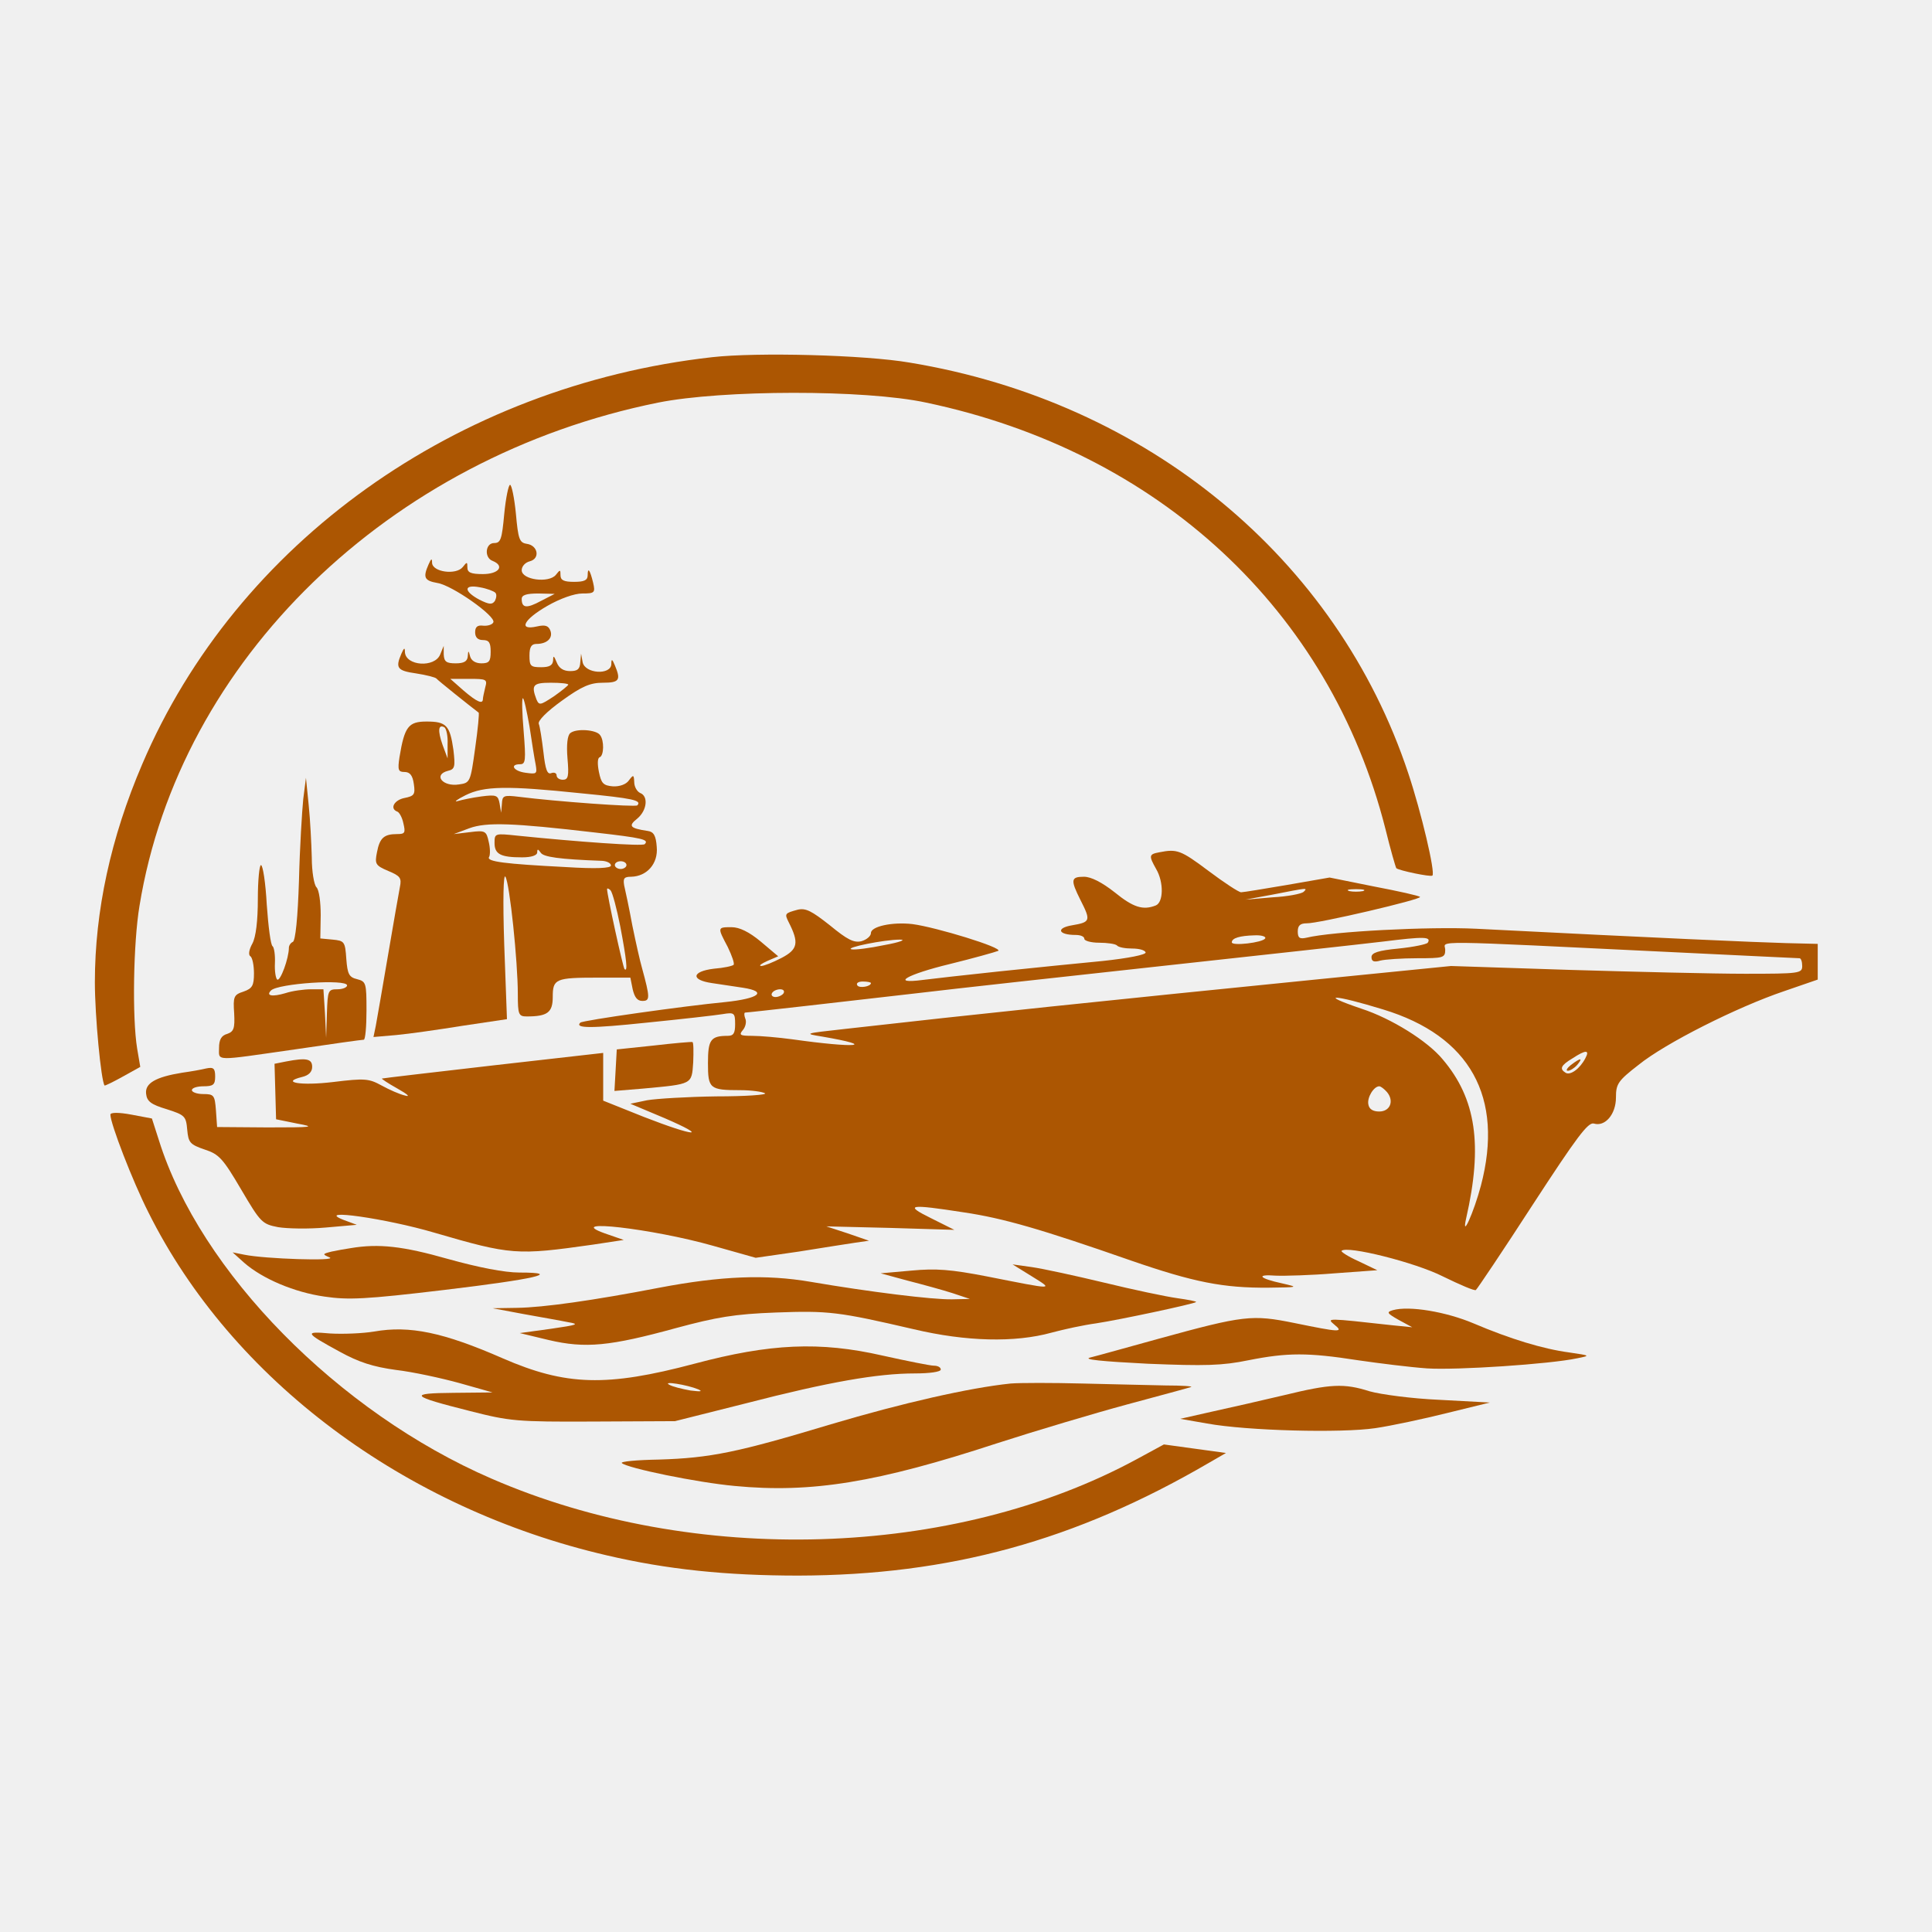
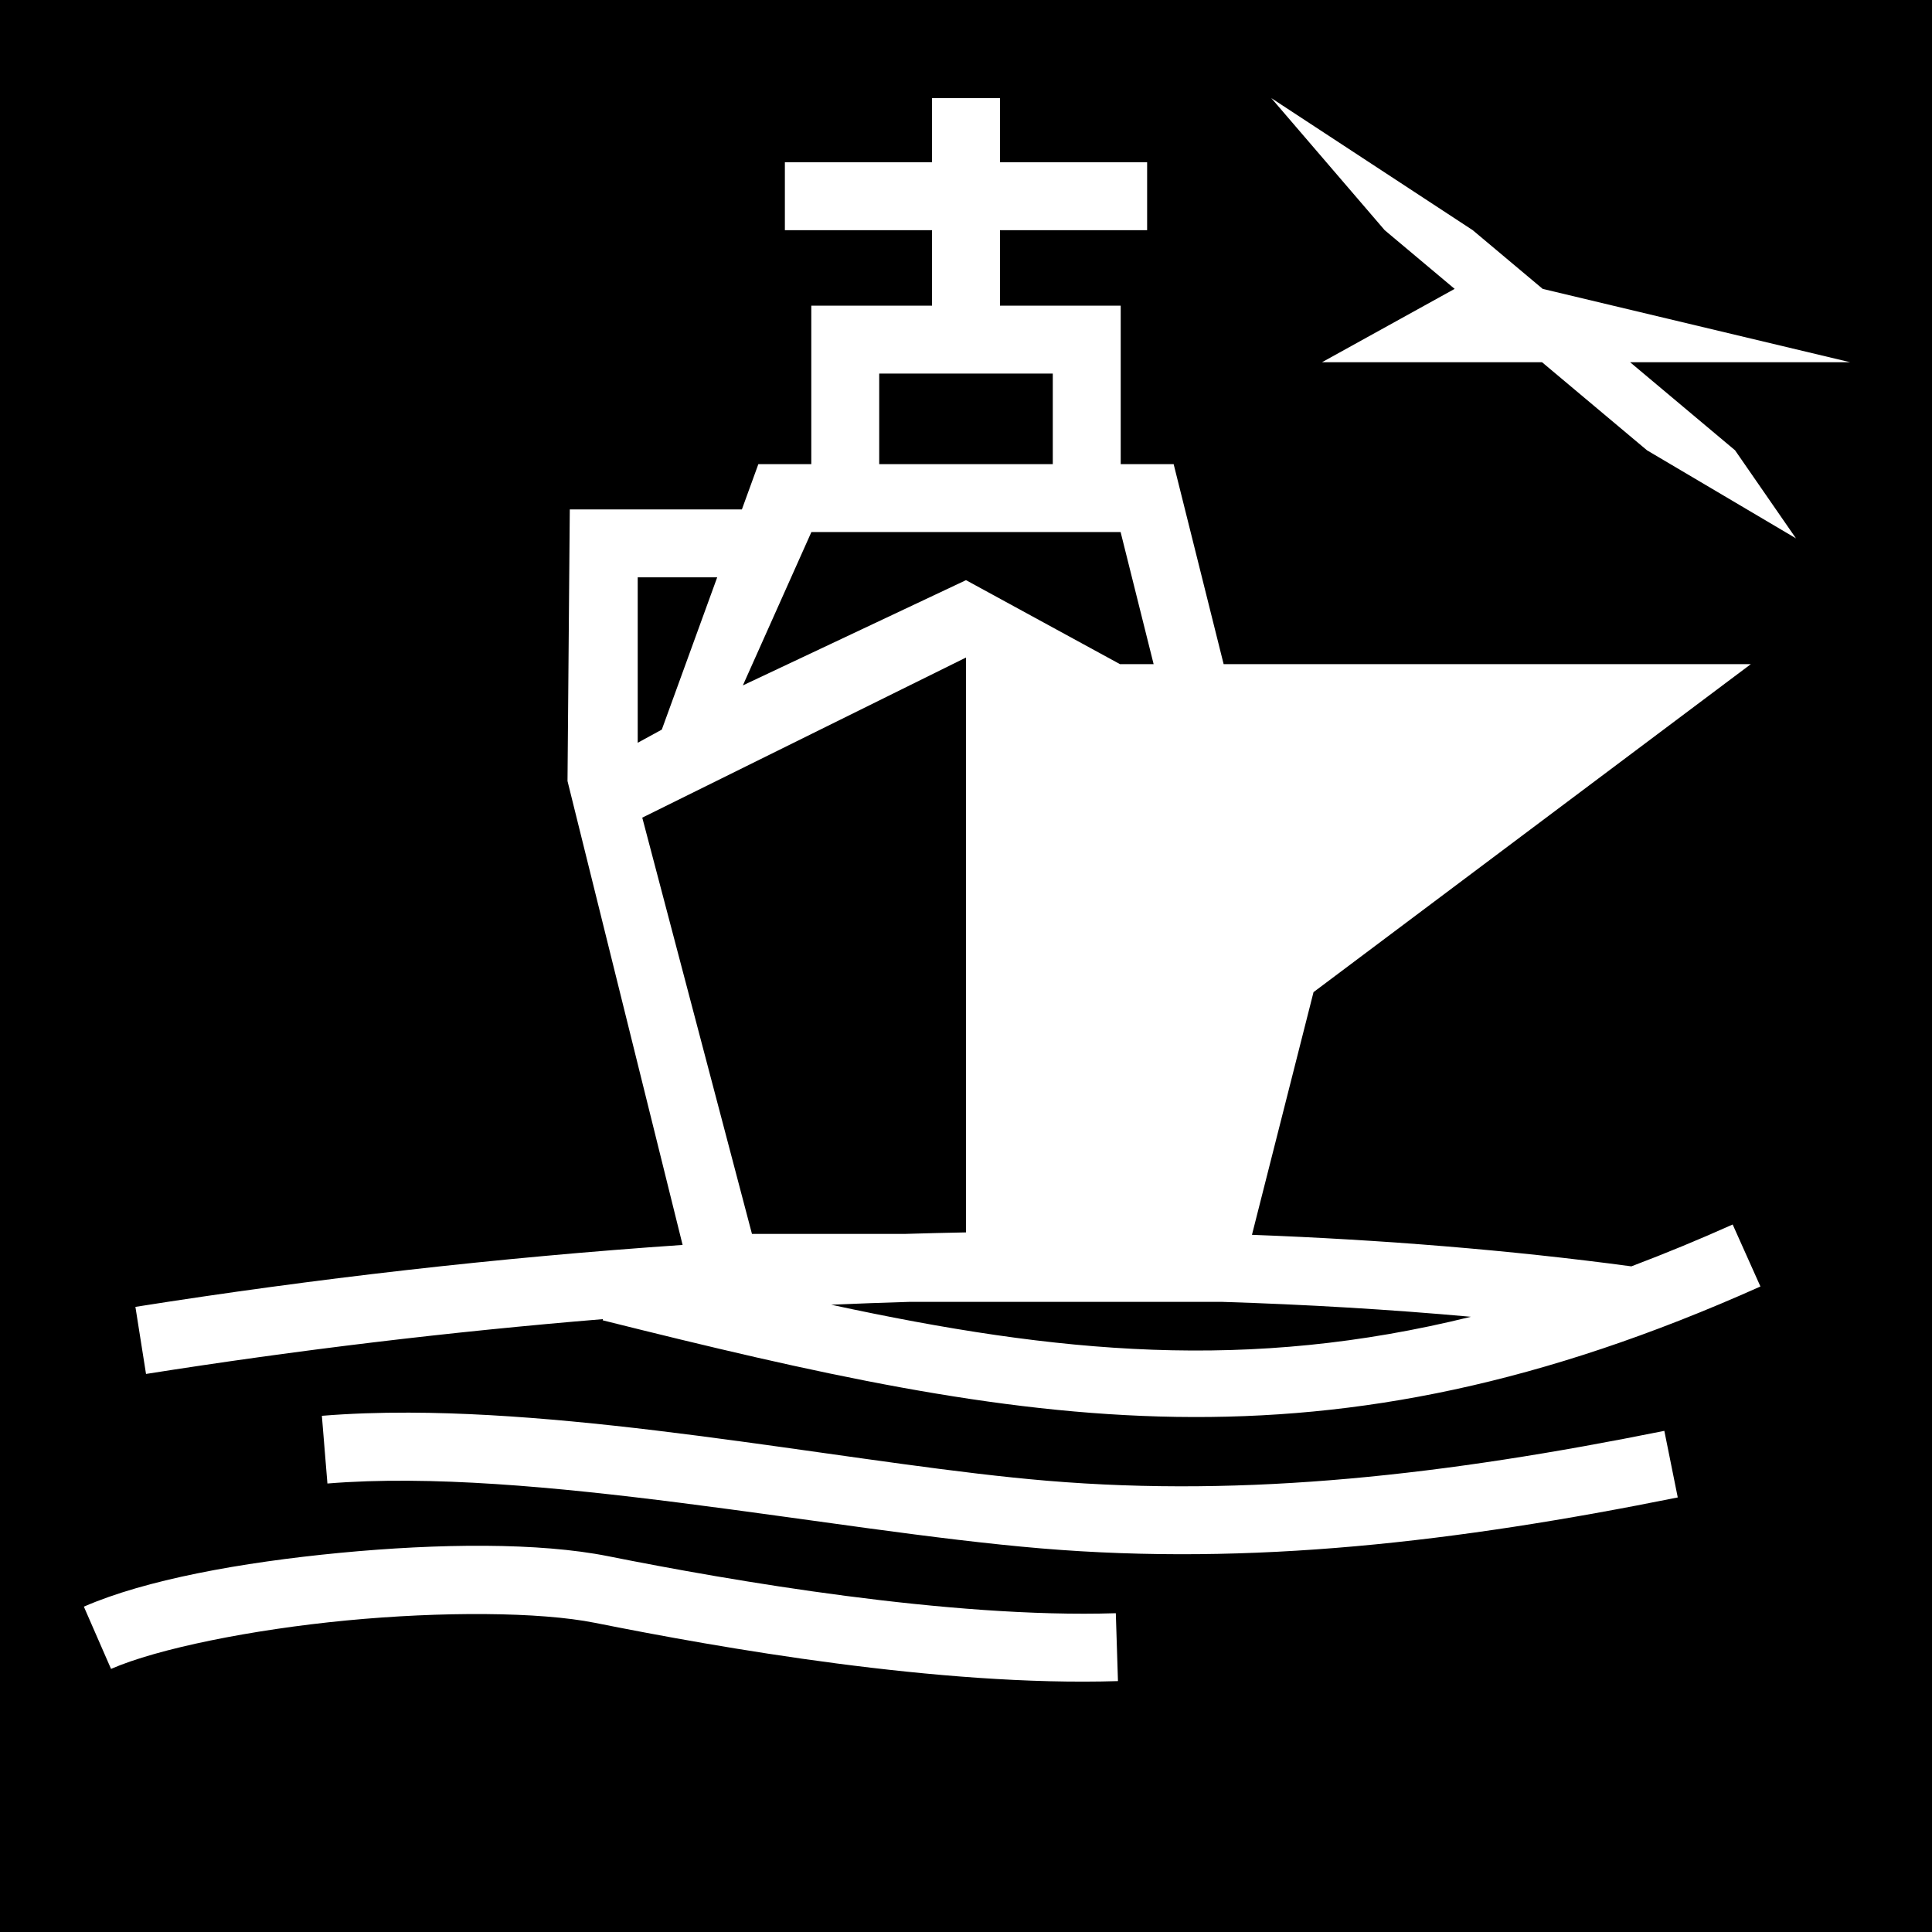
<svg xmlns="http://www.w3.org/2000/svg" viewBox="0 0 512 512">
-   <g transform="translate(20.000,84.270) scale(1.028322)">
-     <g transform="translate(0,334) scale(0.1,-0.1)" fill="#ac5602" stroke="none">
-       <path d="M1641 3239 c-660 -74 -1226 -479 -1469 -1049 -81 -189 -122 -378 -122 -562 0 -87 16 -254 25 -266 1 -1 22 9 47 23 l45 25 -8 47 c-13 79 -10 272 6 368 103 633 643 1157 1337 1297 165 33 532 34 690 0 600 -126 1041 -535 1184 -1099 13 -53 26 -98 28 -101 7 -6 88 -23 93 -19 8 8 -29 164 -62 263 -184 555 -673 958 -1285 1059 -116 20 -394 27 -509 14z" />
-       <path d="M1105 2835 c-6 -65 -9 -75 -26 -75 -23 0 -26 -38 -4 -46 32 -13 16 -34 -25 -34 -31 0 -40 4 -40 17 0 15 -1 15 -12 1 -17 -21 -78 -13 -79 11 0 12 -2 12 -9 -4 -15 -34 -11 -42 23 -48 38 -6 150 -85 144 -101 -2 -6 -14 -10 -26 -9 -15 2 -21 -3 -21 -17 0 -13 7 -20 20 -20 16 0 20 -7 20 -30 0 -25 -4 -30 -24 -30 -15 0 -26 7 -29 18 -4 16 -5 16 -6 0 -1 -13 -10 -18 -31 -18 -24 0 -30 4 -31 23 l0 22 -9 -22 c-14 -35 -89 -30 -91 6 0 12 -2 12 -9 -4 -16 -37 -11 -44 38 -51 26 -4 49 -10 52 -13 4 -5 84 -69 109 -88 2 -1 -2 -43 -9 -92 -12 -87 -13 -89 -41 -93 -43 -7 -68 25 -29 35 18 4 19 11 14 54 -9 63 -18 73 -69 73 -47 0 -57 -13 -70 -92 -5 -33 -3 -38 13 -38 14 0 21 -9 24 -31 4 -27 1 -31 -24 -36 -26 -5 -39 -27 -19 -35 5 -1 13 -15 16 -30 6 -25 4 -28 -16 -28 -34 0 -45 -10 -52 -47 -6 -30 -4 -34 29 -48 31 -13 35 -18 30 -42 -3 -16 -17 -95 -31 -178 -14 -82 -28 -163 -31 -179 l-6 -29 58 5 c33 3 110 14 172 24 l114 17 -7 191 c-4 120 -2 185 3 176 11 -17 32 -218 32 -303 0 -52 2 -57 23 -57 53 0 67 10 67 50 0 47 7 50 116 50 l84 0 6 -30 c5 -21 12 -30 25 -30 20 0 20 8 -1 85 -5 17 -16 66 -25 110 -8 44 -18 90 -21 103 -3 18 0 22 18 22 41 1 70 34 66 77 -2 29 -8 39 -23 41 -47 7 -51 13 -27 32 25 21 29 58 7 66 -8 4 -15 16 -15 28 -1 19 -2 20 -14 4 -7 -10 -24 -16 -41 -15 -25 2 -30 8 -36 37 -4 20 -4 36 2 38 11 4 12 43 1 57 -9 14 -62 18 -77 5 -7 -6 -10 -29 -7 -65 4 -46 2 -55 -12 -55 -9 0 -16 5 -16 11 0 6 -6 9 -14 6 -10 -4 -15 9 -20 54 -4 33 -9 66 -12 73 -3 8 21 32 60 60 51 37 73 46 105 46 43 0 47 7 31 45 -7 17 -9 17 -9 3 -1 -29 -68 -25 -74 5 l-4 22 -2 -22 c-1 -18 -7 -23 -26 -23 -17 0 -29 7 -35 23 -7 17 -9 18 -9 5 -1 -13 -9 -18 -31 -18 -27 0 -30 3 -30 30 0 22 5 30 18 30 27 0 43 15 36 34 -5 13 -13 16 -35 11 -49 -11 -34 18 27 53 33 19 70 32 90 32 32 0 34 2 28 28 -8 33 -14 41 -14 19 0 -13 -9 -17 -35 -17 -26 0 -35 4 -35 17 0 15 -1 15 -12 1 -18 -22 -88 -13 -88 12 0 10 9 20 21 23 27 7 21 41 -8 45 -19 3 -22 12 -28 78 -4 41 -11 74 -15 74 -4 0 -11 -34 -15 -75z m-23 -203 c4 -4 3 -13 -1 -21 -7 -10 -14 -10 -40 3 -41 22 -41 40 1 32 18 -3 36 -10 40 -14z m118 -21 c-37 -20 -50 -19 -50 5 0 10 12 14 43 14 l42 -1 -35 -18z m-144 -223 c-3 -13 -6 -26 -6 -30 0 -14 -15 -8 -50 22 l-34 30 48 0 c45 0 48 -1 42 -22z m214 7 c0 -2 -17 -16 -37 -30 -35 -23 -38 -24 -45 -8 -14 37 -9 43 37 43 25 0 45 -2 45 -5z m-100 -107 c6 -40 13 -85 16 -99 4 -24 3 -25 -26 -21 -31 4 -42 22 -14 22 14 0 15 10 9 85 -4 47 -5 85 -2 85 3 0 10 -33 17 -72z m-211 -46 l0 -37 -13 35 c-13 37 -11 54 5 45 5 -4 9 -23 8 -43z m345 -127 c133 -13 156 -18 144 -31 -5 -5 -210 10 -305 22 -40 5 -43 3 -44 -18 l-2 -23 -4 24 c-4 21 -8 23 -47 18 -23 -3 -51 -9 -61 -12 -11 -3 -2 4 20 15 48 24 107 25 299 5z m35 -101 c122 -14 140 -18 128 -30 -5 -6 -172 6 -329 22 -57 6 -58 6 -58 -19 0 -29 16 -37 71 -37 24 0 39 5 39 13 0 9 2 9 9 -1 7 -11 47 -17 159 -21 12 -1 22 -6 22 -12 0 -7 -37 -9 -117 -4 -156 8 -205 14 -197 26 3 5 3 23 -1 39 -6 28 -9 30 -48 25 l-42 -5 40 15 c44 16 110 14 324 -11z m81 -84 c0 -5 -7 -10 -15 -10 -8 0 -15 5 -15 10 0 6 7 10 15 10 8 0 15 -4 15 -10z m-16 -158 c16 -84 20 -119 11 -110 -4 4 -45 191 -45 206 0 3 4 2 9 -3 5 -6 16 -47 25 -93z" />
-       <path d="M587 2100 c-3 -30 -9 -125 -11 -210 -3 -94 -9 -156 -16 -158 -5 -2 -10 -9 -10 -15 0 -27 -22 -87 -30 -82 -4 3 -7 22 -6 42 1 21 -2 41 -6 44 -5 3 -11 51 -15 107 -3 56 -10 102 -15 102 -4 0 -8 -39 -8 -87 0 -57 -5 -98 -14 -115 -9 -16 -11 -30 -5 -33 5 -4 9 -23 9 -44 0 -31 -4 -39 -27 -47 -25 -8 -27 -13 -24 -56 2 -39 -1 -47 -18 -53 -15 -4 -21 -15 -21 -36 0 -35 -15 -34 195 -4 94 14 173 25 178 25 4 0 7 34 7 75 0 71 -1 75 -24 81 -21 5 -25 13 -28 52 -3 45 -5 47 -35 50 l-32 3 1 60 c0 33 -4 65 -11 72 -6 6 -12 40 -12 77 -1 36 -4 97 -8 135 l-7 70 -7 -55z m113 -480 c0 -5 -11 -10 -25 -10 -24 0 -25 -3 -27 -62 l-2 -63 -3 63 -4 62 -32 0 c-18 0 -48 -4 -66 -10 -34 -10 -51 -7 -37 7 18 18 196 30 196 13z" />
-       <path d="M2793 1963 c-27 -5 -27 -9 -8 -43 20 -34 19 -86 -1 -94 -33 -13 -58 -5 -106 34 -33 26 -61 40 -79 40 -34 0 -35 -8 -9 -60 27 -53 26 -57 -21 -65 -43 -7 -37 -25 9 -25 12 0 22 -4 22 -10 0 -5 17 -10 38 -10 21 0 42 -3 46 -7 4 -5 22 -8 39 -8 18 0 33 -4 35 -10 1 -6 -45 -15 -110 -22 -62 -6 -183 -18 -268 -27 -85 -9 -174 -19 -197 -22 -84 -11 -41 14 70 41 61 15 118 31 125 34 13 8 -160 61 -221 69 -52 6 -107 -6 -107 -23 0 -8 -11 -17 -24 -21 -20 -5 -37 4 -82 41 -47 37 -62 45 -83 40 -33 -9 -34 -10 -23 -32 27 -53 24 -70 -18 -92 -23 -12 -46 -21 -53 -21 -7 1 1 6 16 13 l28 12 -45 38 c-30 25 -55 37 -75 37 -37 0 -37 0 -10 -51 11 -23 18 -43 15 -46 -3 -3 -25 -8 -51 -10 -57 -7 -60 -29 -5 -37 22 -3 58 -9 80 -12 65 -10 41 -28 -46 -37 -105 -10 -367 -47 -373 -53 -15 -15 28 -15 171 0 90 9 178 19 196 22 30 5 32 3 32 -26 0 -23 -4 -30 -19 -30 -44 0 -51 -10 -51 -70 0 -66 4 -70 83 -70 29 0 57 -4 64 -8 6 -4 -50 -8 -125 -8 -76 -1 -156 -6 -179 -10 l-43 -9 88 -37 c118 -51 78 -48 -53 3 l-105 42 0 62 0 61 -282 -32 c-156 -18 -285 -33 -288 -34 -3 0 15 -12 40 -26 25 -14 34 -22 20 -18 -14 3 -41 15 -61 26 -33 18 -43 19 -125 9 -83 -10 -137 -1 -80 13 17 4 26 13 26 26 0 21 -15 24 -67 14 l-30 -6 2 -71 2 -72 54 -11 c49 -9 42 -10 -76 -10 l-130 1 -3 43 c-3 39 -5 42 -33 42 -16 0 -29 5 -29 10 0 6 14 10 30 10 25 0 30 4 30 25 0 21 -4 25 -23 21 -12 -3 -40 -8 -62 -11 -68 -11 -96 -27 -93 -54 2 -20 13 -28 53 -40 47 -15 50 -18 53 -53 3 -33 7 -38 45 -51 37 -12 47 -23 94 -103 50 -85 54 -89 95 -97 24 -4 79 -5 123 -1 l80 7 -35 13 c-75 30 112 3 234 -33 199 -58 213 -59 410 -31 l79 12 -49 17 c-109 39 124 12 279 -32 l110 -31 111 16 c61 10 127 20 146 23 l35 5 -55 19 -55 18 165 -4 165 -5 -60 30 c-71 35 -57 37 85 15 101 -15 198 -43 430 -124 162 -56 238 -71 355 -70 77 1 78 1 35 11 -60 13 -69 24 -17 20 23 -1 92 1 152 6 l110 8 -48 23 c-27 12 -47 25 -44 27 14 14 190 -30 261 -66 43 -21 82 -38 85 -35 3 2 69 100 146 219 114 175 143 214 158 210 29 -9 57 24 57 67 0 35 5 43 58 84 69 56 254 149 375 190 l87 30 0 46 0 46 -82 2 c-73 2 -328 13 -798 37 -121 6 -372 -7 -437 -23 -18 -4 -23 -1 -23 16 0 15 6 21 23 21 29 -1 298 62 292 68 -2 3 -56 15 -119 27 l-114 23 -109 -19 c-59 -10 -113 -19 -119 -19 -6 0 -44 25 -84 55 -72 54 -81 57 -127 48z m372 -102 c-6 -5 -41 -12 -80 -14 l-70 -6 70 13 c92 18 91 18 80 7z m153 2 c-10 -2 -26 -2 -35 0 -10 3 -2 5 17 5 19 0 27 -2 18 -5z m-252 -122 c-7 -11 -86 -20 -86 -10 0 11 21 17 58 18 18 1 31 -3 28 -8z m419 -11 c-3 -4 -36 -11 -75 -15 -53 -5 -70 -11 -70 -22 0 -11 6 -14 23 -9 12 3 55 6 95 6 67 0 72 1 72 22 0 24 -61 25 600 -7 168 -8 308 -15 313 -15 4 0 7 -9 7 -20 0 -19 -7 -20 -147 -20 -82 0 -285 5 -453 10 l-305 10 -350 -35 c-529 -53 -884 -90 -1210 -127 -108 -12 -109 -12 -60 -20 145 -25 86 -30 -77 -7 -37 5 -83 9 -104 9 -31 0 -35 2 -24 15 7 8 10 22 6 30 -3 8 -3 15 0 15 8 0 262 29 444 50 91 11 374 42 630 70 256 28 512 56 570 63 105 13 125 13 115 -3z m-1400 -6 c-38 -8 -77 -13 -85 -11 -19 4 84 25 125 25 17 0 -1 -7 -40 -14z m-35 -98 c0 -9 -30 -14 -35 -6 -4 6 3 10 14 10 12 0 21 -2 21 -4z m-225 -26 c-3 -5 -13 -10 -21 -10 -8 0 -12 5 -9 10 3 6 13 10 21 10 8 0 12 -4 9 -10z m1545 -42 c224 -68 312 -226 252 -454 -18 -68 -51 -142 -38 -84 43 188 26 308 -61 410 -39 47 -132 105 -209 130 -115 39 -71 37 56 -2z m521 -126 c-14 -27 -39 -45 -51 -37 -16 10 -12 19 18 37 35 23 45 22 33 0z m-511 -87 c19 -23 8 -50 -20 -50 -16 0 -26 6 -28 18 -4 18 14 47 28 47 4 0 13 -7 20 -15z" />
-       <path d="M3854 1415 c-10 -8 -14 -15 -8 -15 6 0 17 7 24 15 16 19 9 19 -16 0z" />
-       <path d="M1490 1465 l-95 -10 -3 -54 -3 -53 73 6 c129 12 126 10 130 68 1 27 1 51 -2 52 -3 1 -48 -3 -100 -9z" />
-       <path d="M90 1287 c0 -23 57 -171 98 -252 215 -431 659 -763 1182 -884 154 -36 307 -52 493 -52 390 1 714 90 1057 290 l45 26 -80 11 -80 11 -70 -38 c-472 -256 -1141 -277 -1663 -50 -395 171 -751 533 -857 872 l-18 56 -53 10 c-32 6 -54 6 -54 0z" />
-       <path d="M710 943 c-14 -2 -36 -6 -50 -9 -24 -6 -24 -7 -5 -15 22 -10 -167 -4 -220 7 l-30 6 30 -27 c47 -41 129 -76 207 -87 61 -9 106 -7 307 17 235 28 309 45 195 45 -38 0 -105 13 -184 35 -116 33 -178 40 -250 28z" />
-       <path d="M2465 870 c56 -35 61 -35 -116 0 -93 18 -131 21 -195 15 l-79 -7 70 -19 c39 -10 90 -24 115 -32 l45 -15 -46 -1 c-50 -1 -212 19 -364 45 -116 20 -232 15 -390 -15 -171 -33 -299 -51 -367 -52 l-63 -1 80 -15 c44 -8 96 -17 115 -21 30 -5 24 -7 -45 -17 l-80 -11 75 -18 c94 -22 157 -16 328 31 104 28 150 36 257 40 136 5 161 2 355 -43 135 -32 261 -35 355 -9 33 9 85 20 115 24 60 9 252 50 258 55 1 2 -21 6 -49 10 -29 4 -114 22 -188 40 -75 18 -158 36 -186 40 l-50 7 50 -31z" />
-       <path d="M3395 783 c-17 -5 -15 -8 15 -25 l35 -19 -50 5 c-172 19 -171 19 -151 2 26 -21 14 -20 -103 4 -109 22 -129 20 -351 -41 -80 -22 -158 -44 -175 -48 -20 -5 30 -10 148 -16 148 -6 192 -5 260 9 101 20 153 20 282 0 55 -8 135 -18 178 -21 76 -5 317 11 387 26 35 7 34 7 -20 15 -68 9 -153 35 -247 75 -71 30 -166 46 -208 34z" />
-       <path d="M770 728 c-30 -5 -81 -7 -114 -5 -67 6 -65 2 25 -47 49 -27 86 -39 145 -47 43 -5 117 -21 164 -34 l85 -24 -100 -1 c-119 -1 -113 -8 42 -47 102 -26 120 -28 318 -27 l210 1 183 46 c213 55 339 77 435 77 38 0 67 4 67 10 0 6 -8 10 -18 10 -9 0 -69 12 -132 26 -162 37 -290 31 -485 -21 -226 -60 -331 -57 -494 14 -153 67 -240 85 -331 69z m835 -149 c13 -6 5 -6 -20 -3 -22 4 -47 10 -55 15 -18 10 46 0 75 -12z" />
-       <path d="M2410 594 c-106 -11 -278 -50 -463 -105 -239 -72 -310 -87 -444 -91 -57 -1 -99 -5 -95 -9 14 -13 193 -50 291 -59 198 -19 368 9 676 110 99 32 250 77 335 100 85 23 160 43 165 45 6 2 -24 4 -65 4 -41 1 -138 3 -215 5 -77 2 -160 2 -185 0z" />
-       <path d="M3115 564 c-55 -13 -138 -32 -184 -42 l-84 -19 69 -12 c104 -19 347 -25 434 -12 41 6 125 24 185 39 l110 27 -130 7 c-71 3 -152 14 -180 22 -66 21 -101 19 -220 -10z" />
-     </g>
-   </g>
+   <path d="M0 0h512v512H0z" />
+   <path fill="#fff" d="M247 26v17h-39v18h39v20h-32v42h-14.027l-4.364 12H151l-.604 71.986 30.502 122.934c-48.878 3.346-97.752 8.937-145.013 16.414l2.812 17.777a1639.075 1639.075 0 0 1 121.096-14.529l-.078.31c112.547 28.156 190.551 43.088 306.816-8.958l-7.355-16.43a485.085 485.085 0 0 1-26.844 11.092c-32.19-4.323-65.92-7.053-100.55-8.356l16.316-64.314L464 176H324.275l-13.248-53H297V81h-32V61h39V43h-39V26h-18zm89.91 0 30.045 35 18.54 15.557L350.331 96h58.334l27.809 23.334 39.474 23.334-16.14-23.334L432 96h58.334l-81.506-19.443L390.288 61 336.91 26zM233 99h46v24h-46V99zm-17.973 42h81.946l8.75 35h-8.928L256 153.748l-59.133 27.89L215.027 141zM169 153h21.063l-14.678 40.357L169 196.84V153zm87 21.252v152.346c-5.41.103-10.833.238-16.262.402h-40.46l-29.071-110.316L256 174.252zM241.25 345h82.404c22.502.709 44.618 2.01 66.149 3.96-58.924 14.561-109.381 9.793-169.532-3.194 7.006-.306 13.999-.558 20.979-.766zm-132.865 29.363c-7.943-.023-15.667.234-23.084.842l1.469 17.941c54.39-4.455 133.014 12.49 189.199 17.202 55.64 4.665 109.966-1.684 168.654-13.512l-3.557-17.645c-57.8 11.65-110.279 17.692-163.591 13.221-47.153-3.954-113.49-17.885-169.09-18.049zm20.22 35.285c-12.198-.079-25.387.615-38.517 1.873-26.26 2.518-51.6 7.157-67.865 14.26l7.203 16.496c12.302-5.372 37.244-10.427 62.38-12.838 25.138-2.41 51.157-2.311 65.846.625 32.956 6.589 91.409 16.938 138.62 15.444l-.569-17.99c-44.053 1.394-102.073-8.619-134.523-15.106-9.17-1.833-20.376-2.684-32.575-2.764z" />
</svg>
